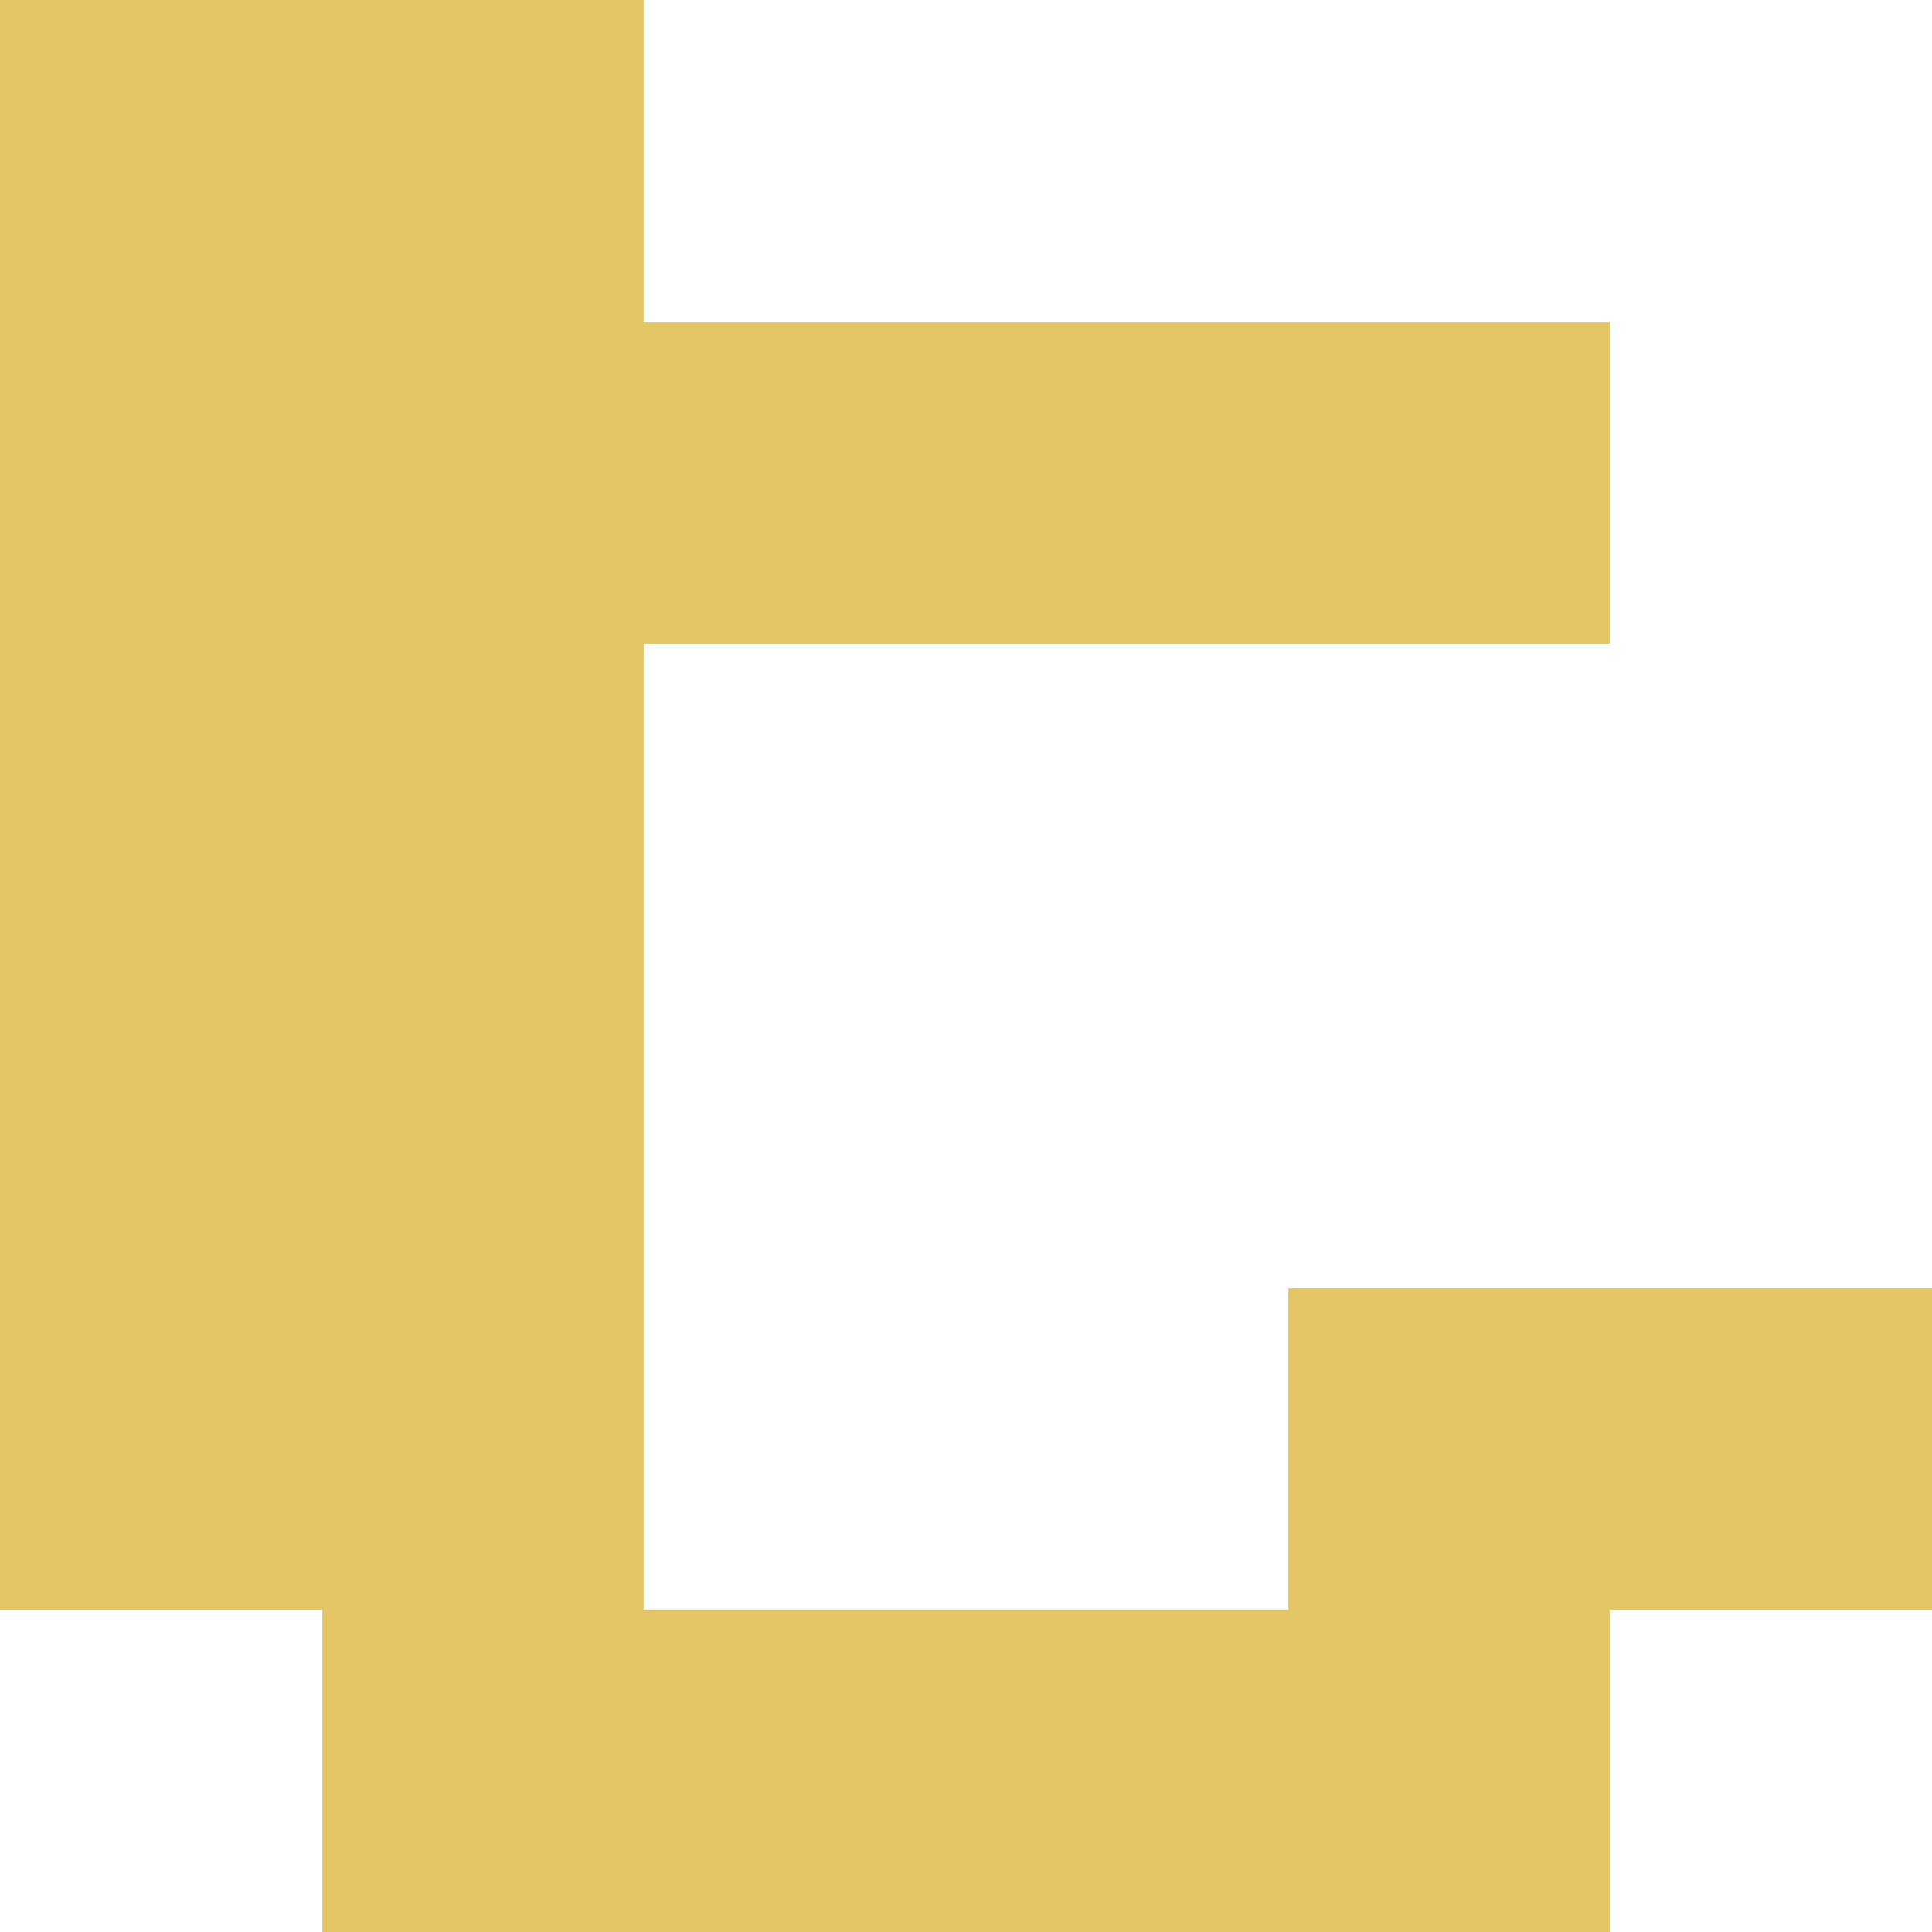
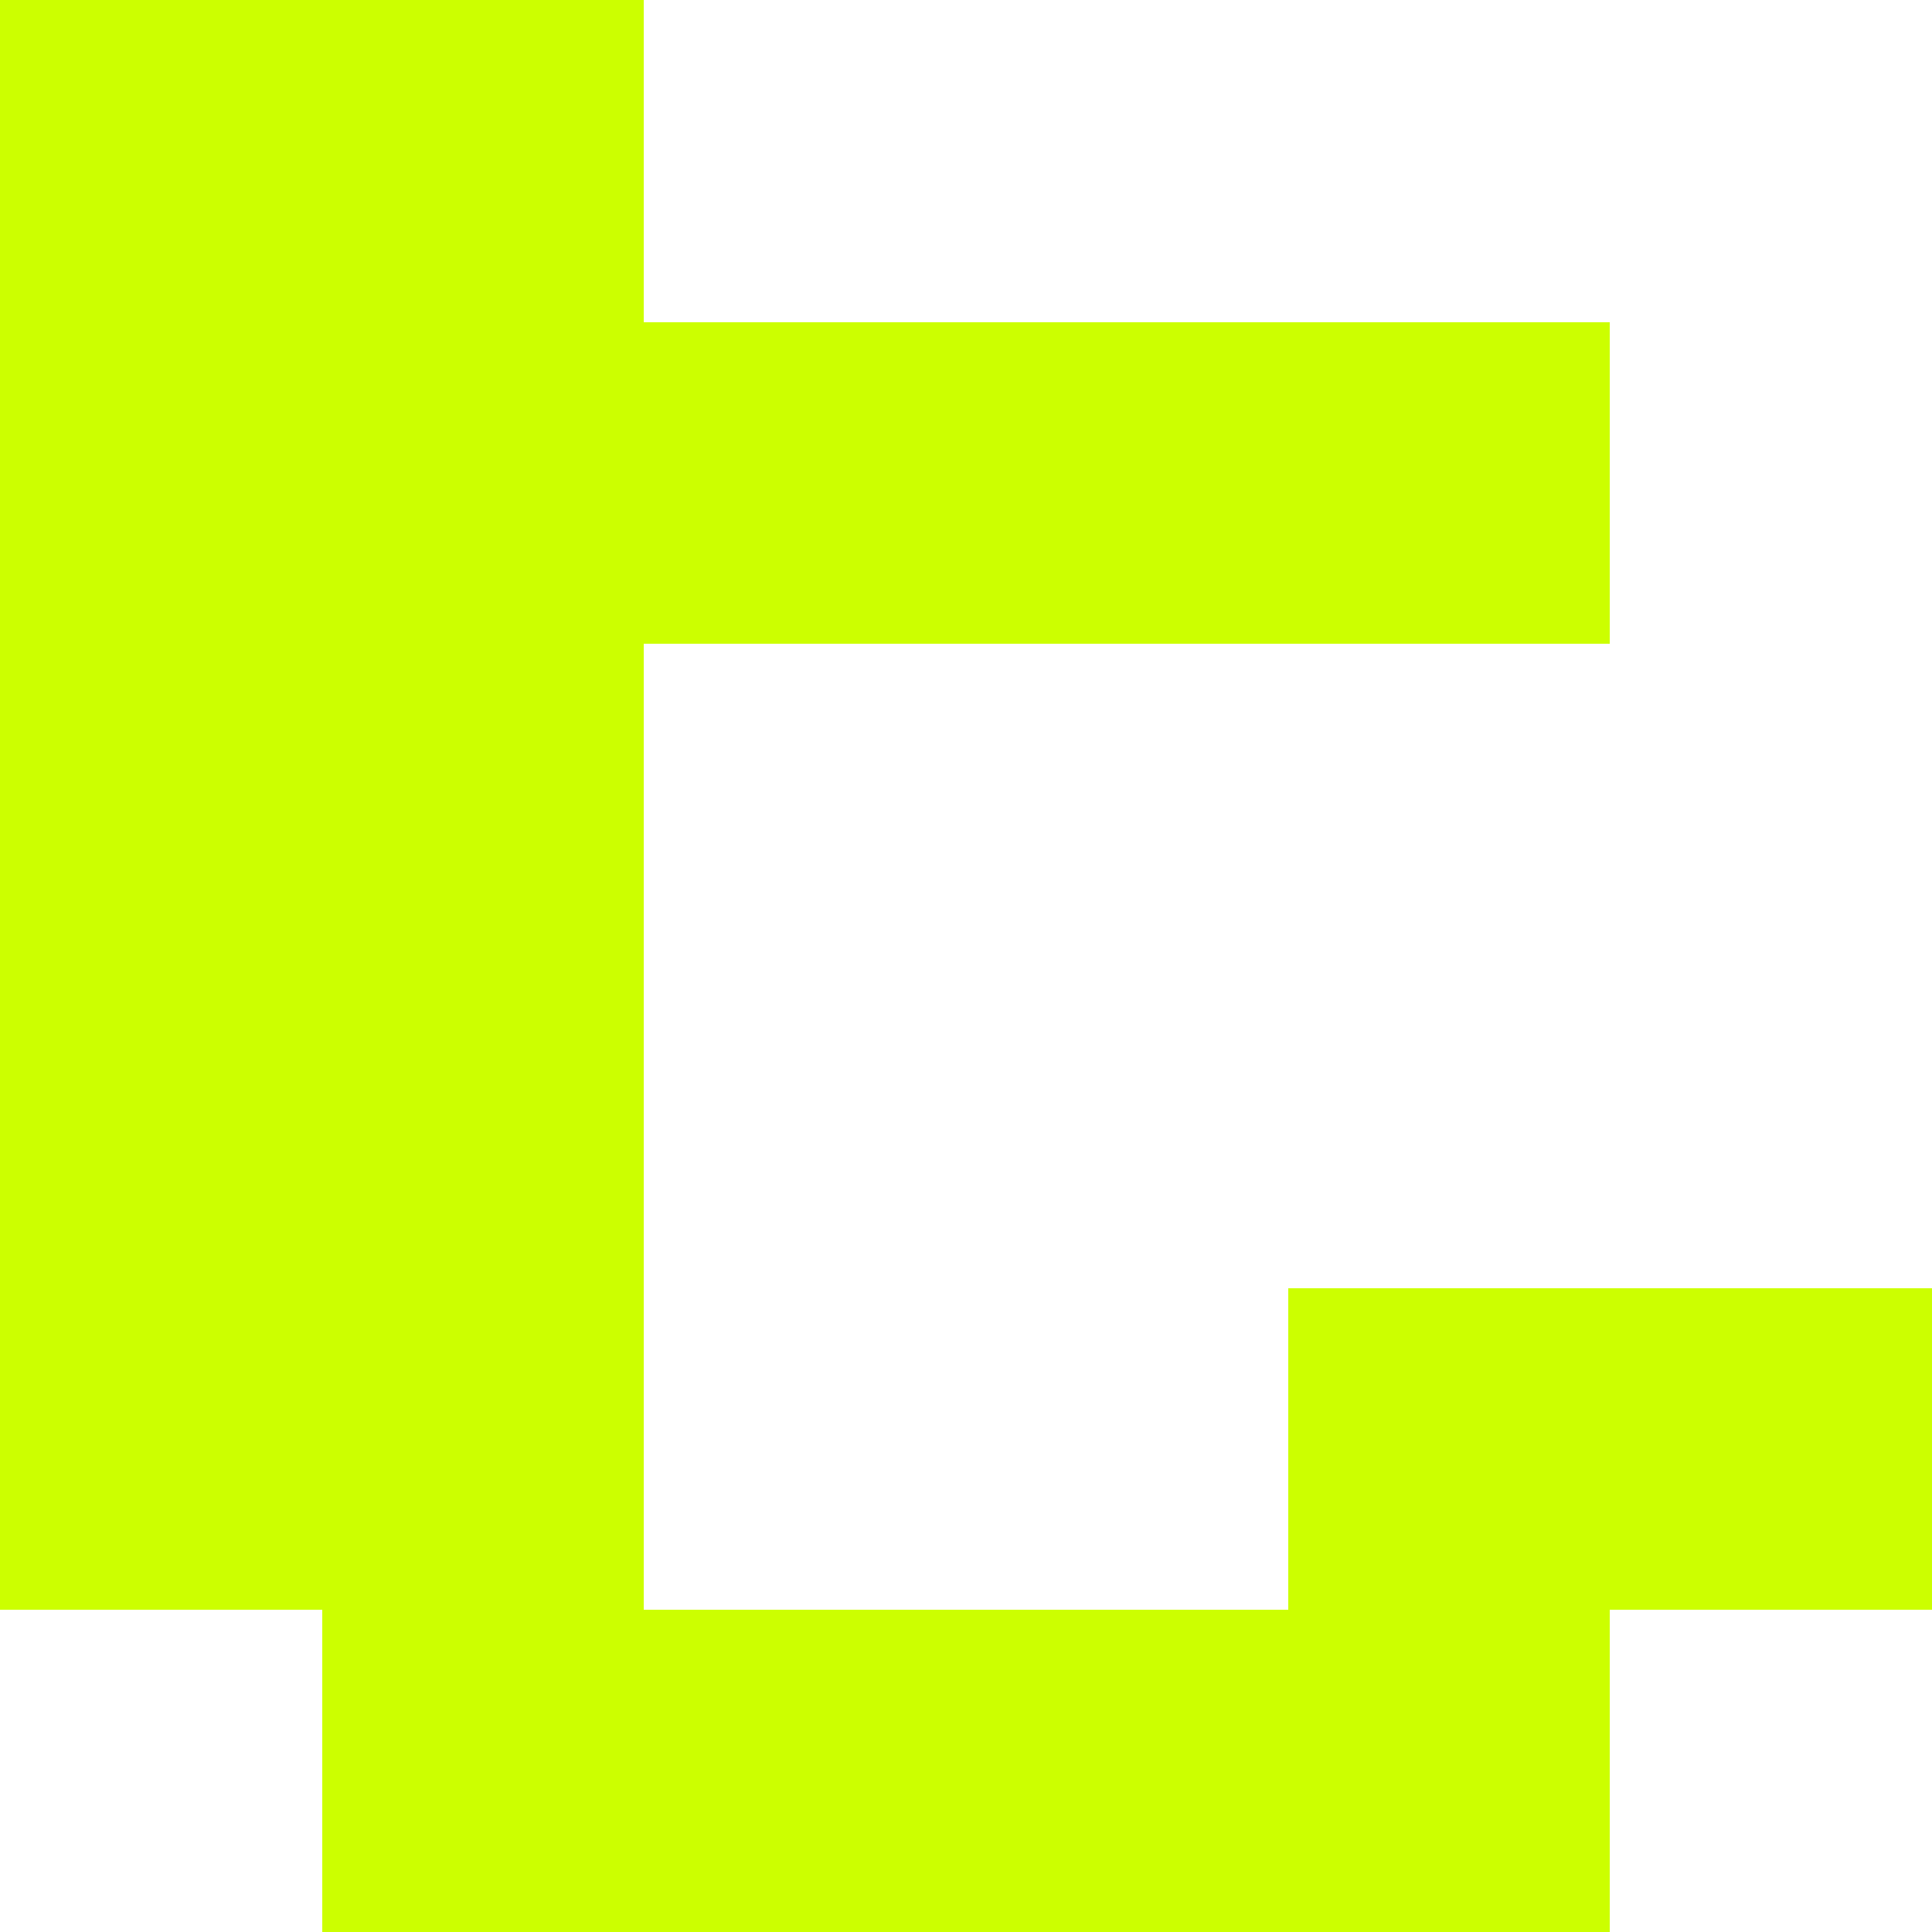
<svg xmlns="http://www.w3.org/2000/svg" width="96" height="96" viewBox="0 0 6 6" role="img" aria-label="Tinyrex" shape-rendering="crispEdges">
-   <rect x="0" y="0" width="2" height="1" fill="#E4C563" />
-   <rect x="0" y="1" width="5" height="1" fill="#E4C563" />
-   <rect x="0" y="2" width="2" height="1" fill="#E4C563" />
-   <rect x="0" y="3" width="2" height="1" fill="#E4C563" />
-   <rect x="0" y="4" width="2" height="1" fill="#E4C563" />
-   <rect x="4" y="4" width="2" height="1" fill="#E4C563" />
-   <rect x="1" y="5" width="4" height="1" fill="#E4C563" />
+   <rect x="0" y="0" width="2" height="1" fill="#CCFF00" />
+   <rect x="0" y="1" width="5" height="1" fill="#CCFF00" />
+   <rect x="0" y="2" width="2" height="1" fill="#CCFF00" />
+   <rect x="0" y="3" width="2" height="1" fill="#CCFF00" />
+   <rect x="0" y="4" width="2" height="1" fill="#CCFF00" />
+   <rect x="4" y="4" width="2" height="1" fill="#CCFF00" />
+   <rect x="1" y="5" width="4" height="1" fill="#CCFF00" />
</svg>
